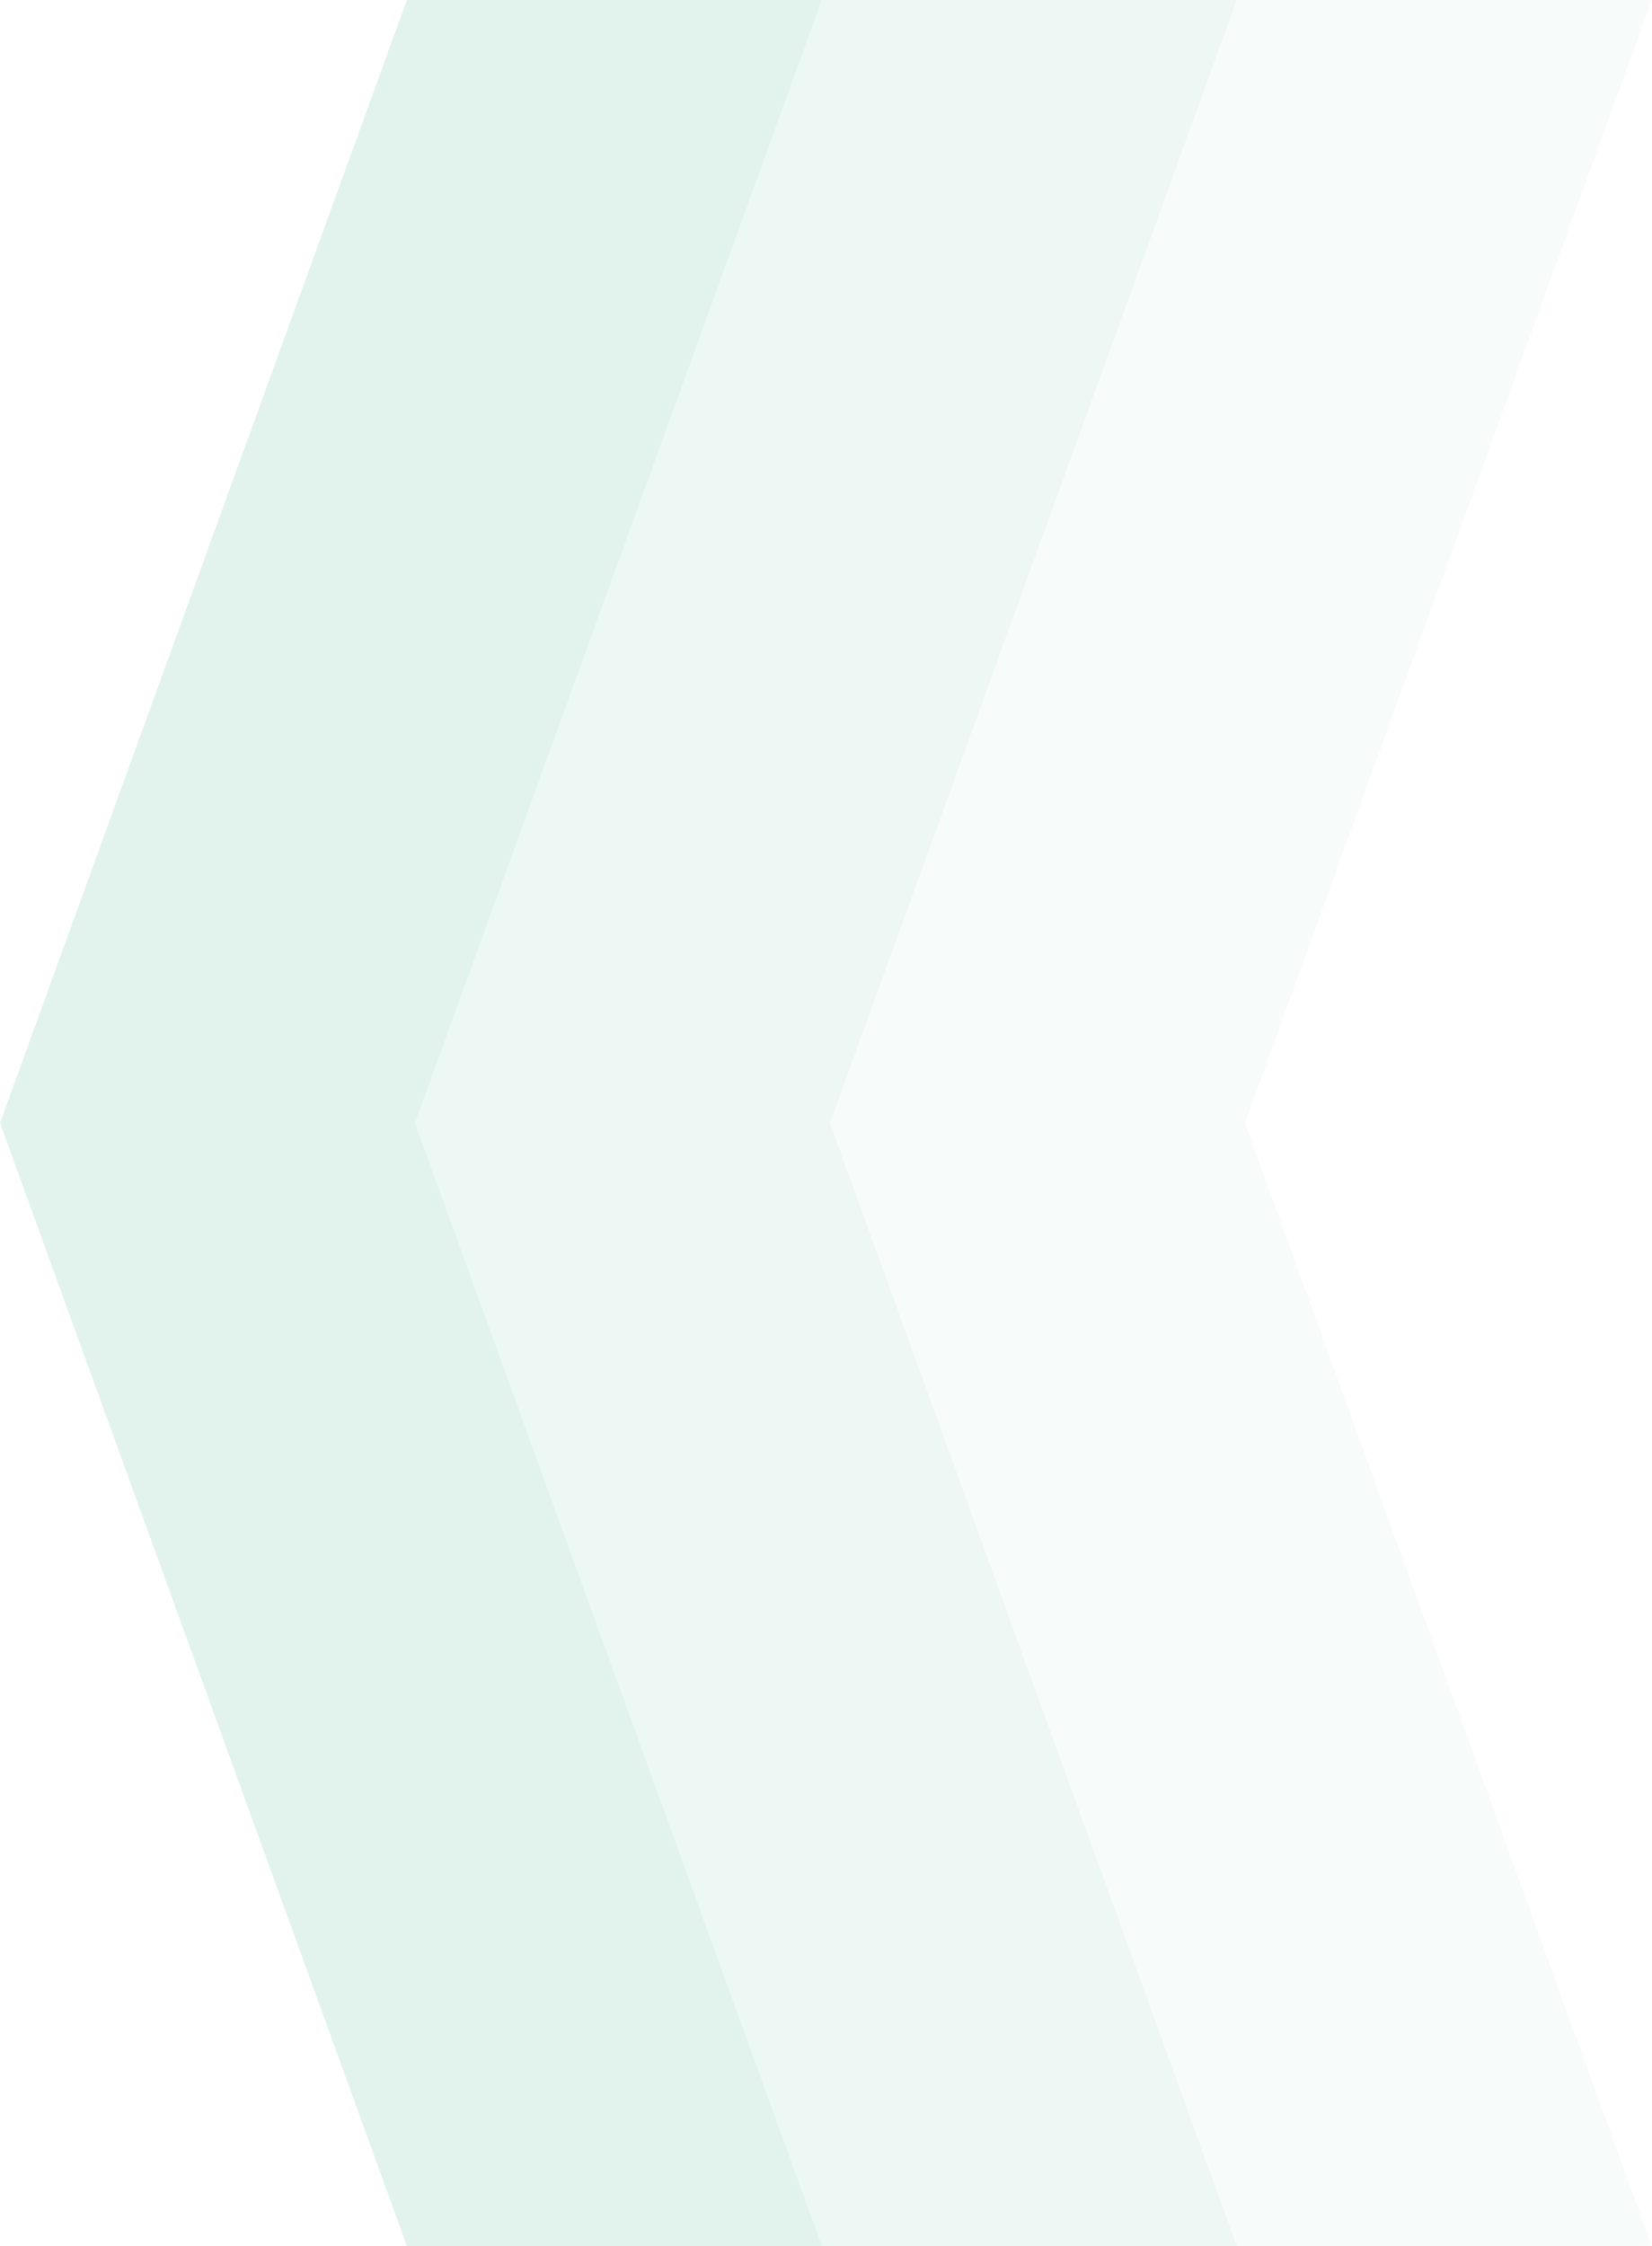
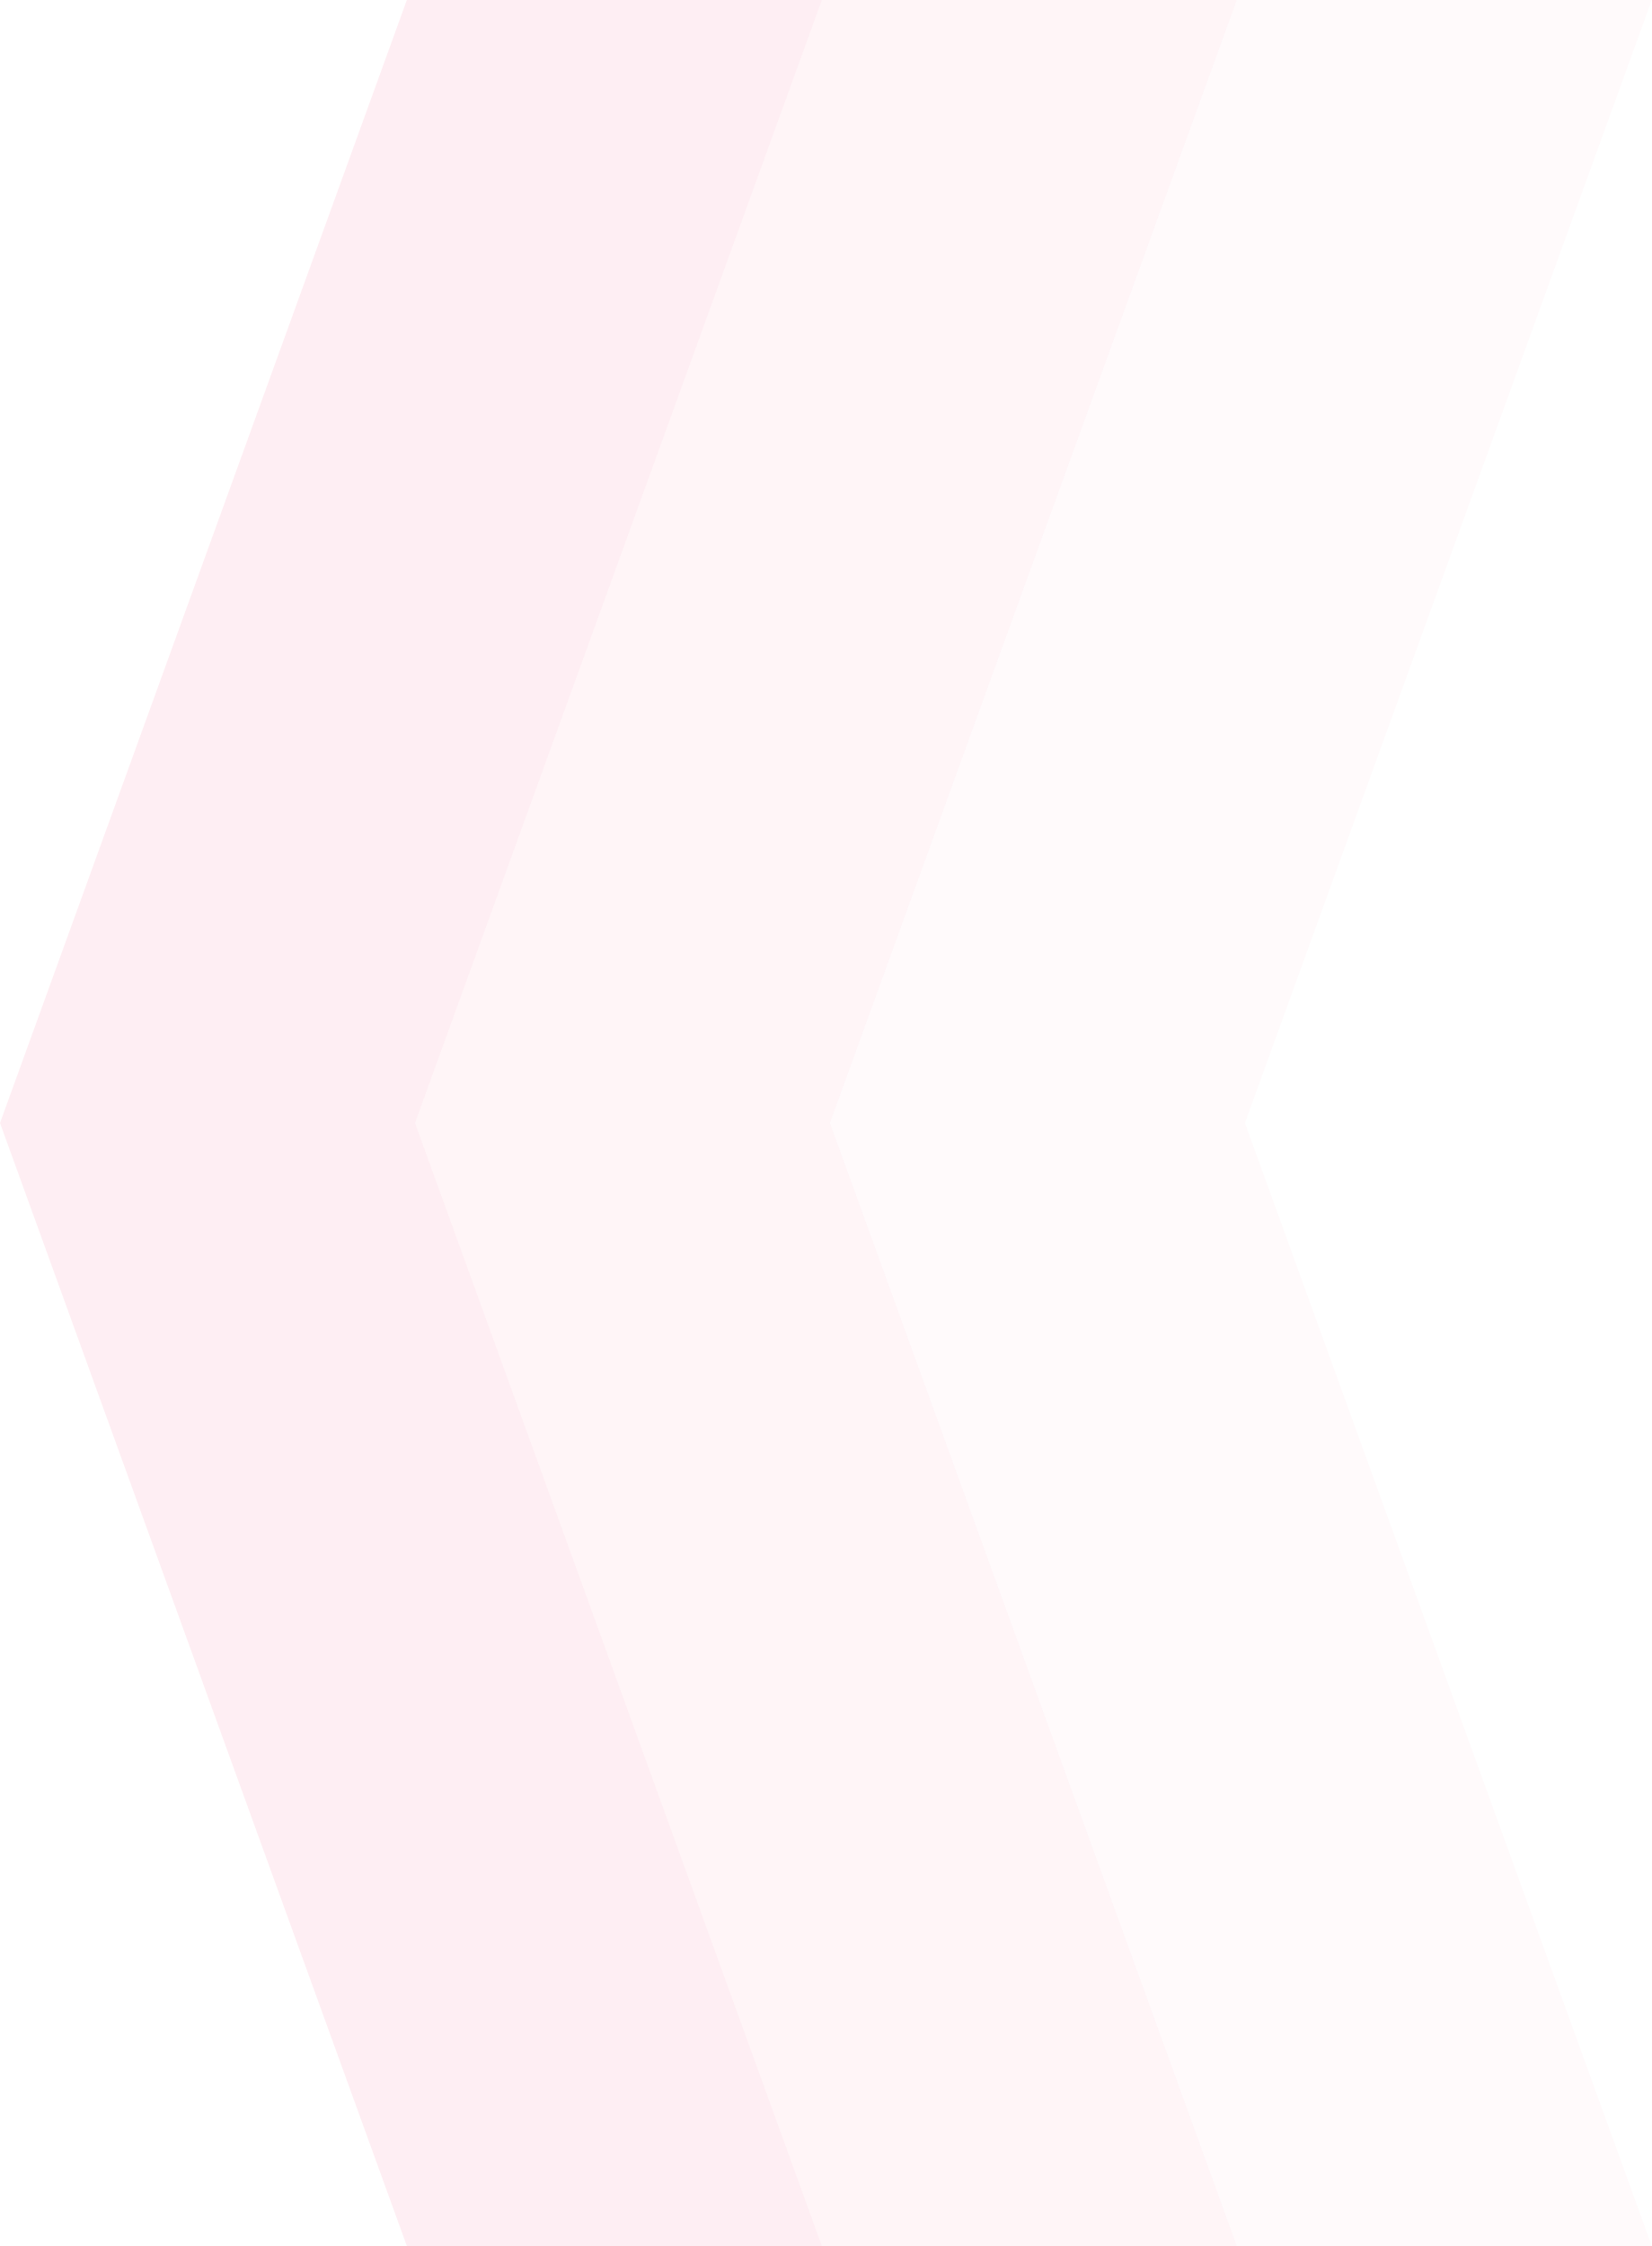
<svg xmlns="http://www.w3.org/2000/svg" width="203" height="276">
-   <path fill="#129C6B" fill-rule="evenodd" d="M203 0h-51l-50 138 50 138h51l-50-138L203 0z" opacity=".039" />
-   <path fill="#129C6B" fill-rule="evenodd" d="M152 0h-51L51 138l50 138h51l-50-138L152 0z" opacity=".078" />
-   <path fill="#129C6B" fill-rule="evenodd" d="M101 0H50L0 138l50 138h51L51 138 101 0z" opacity=".122" />
+   <path fill="#F97599" fill-rule="evenodd" d="M203 0h-51l-50 138 50 138h51l-50-138L203 0z" opacity=".039" />
+   <path fill="#F97599" fill-rule="evenodd" d="M152 0h-51L51 138l50 138h51l-50-138L152 0z" opacity=".078" />
+   <path fill="#F97599" fill-rule="evenodd" d="M101 0H50L0 138l50 138h51L51 138 101 0z" opacity=".122" />
</svg>
